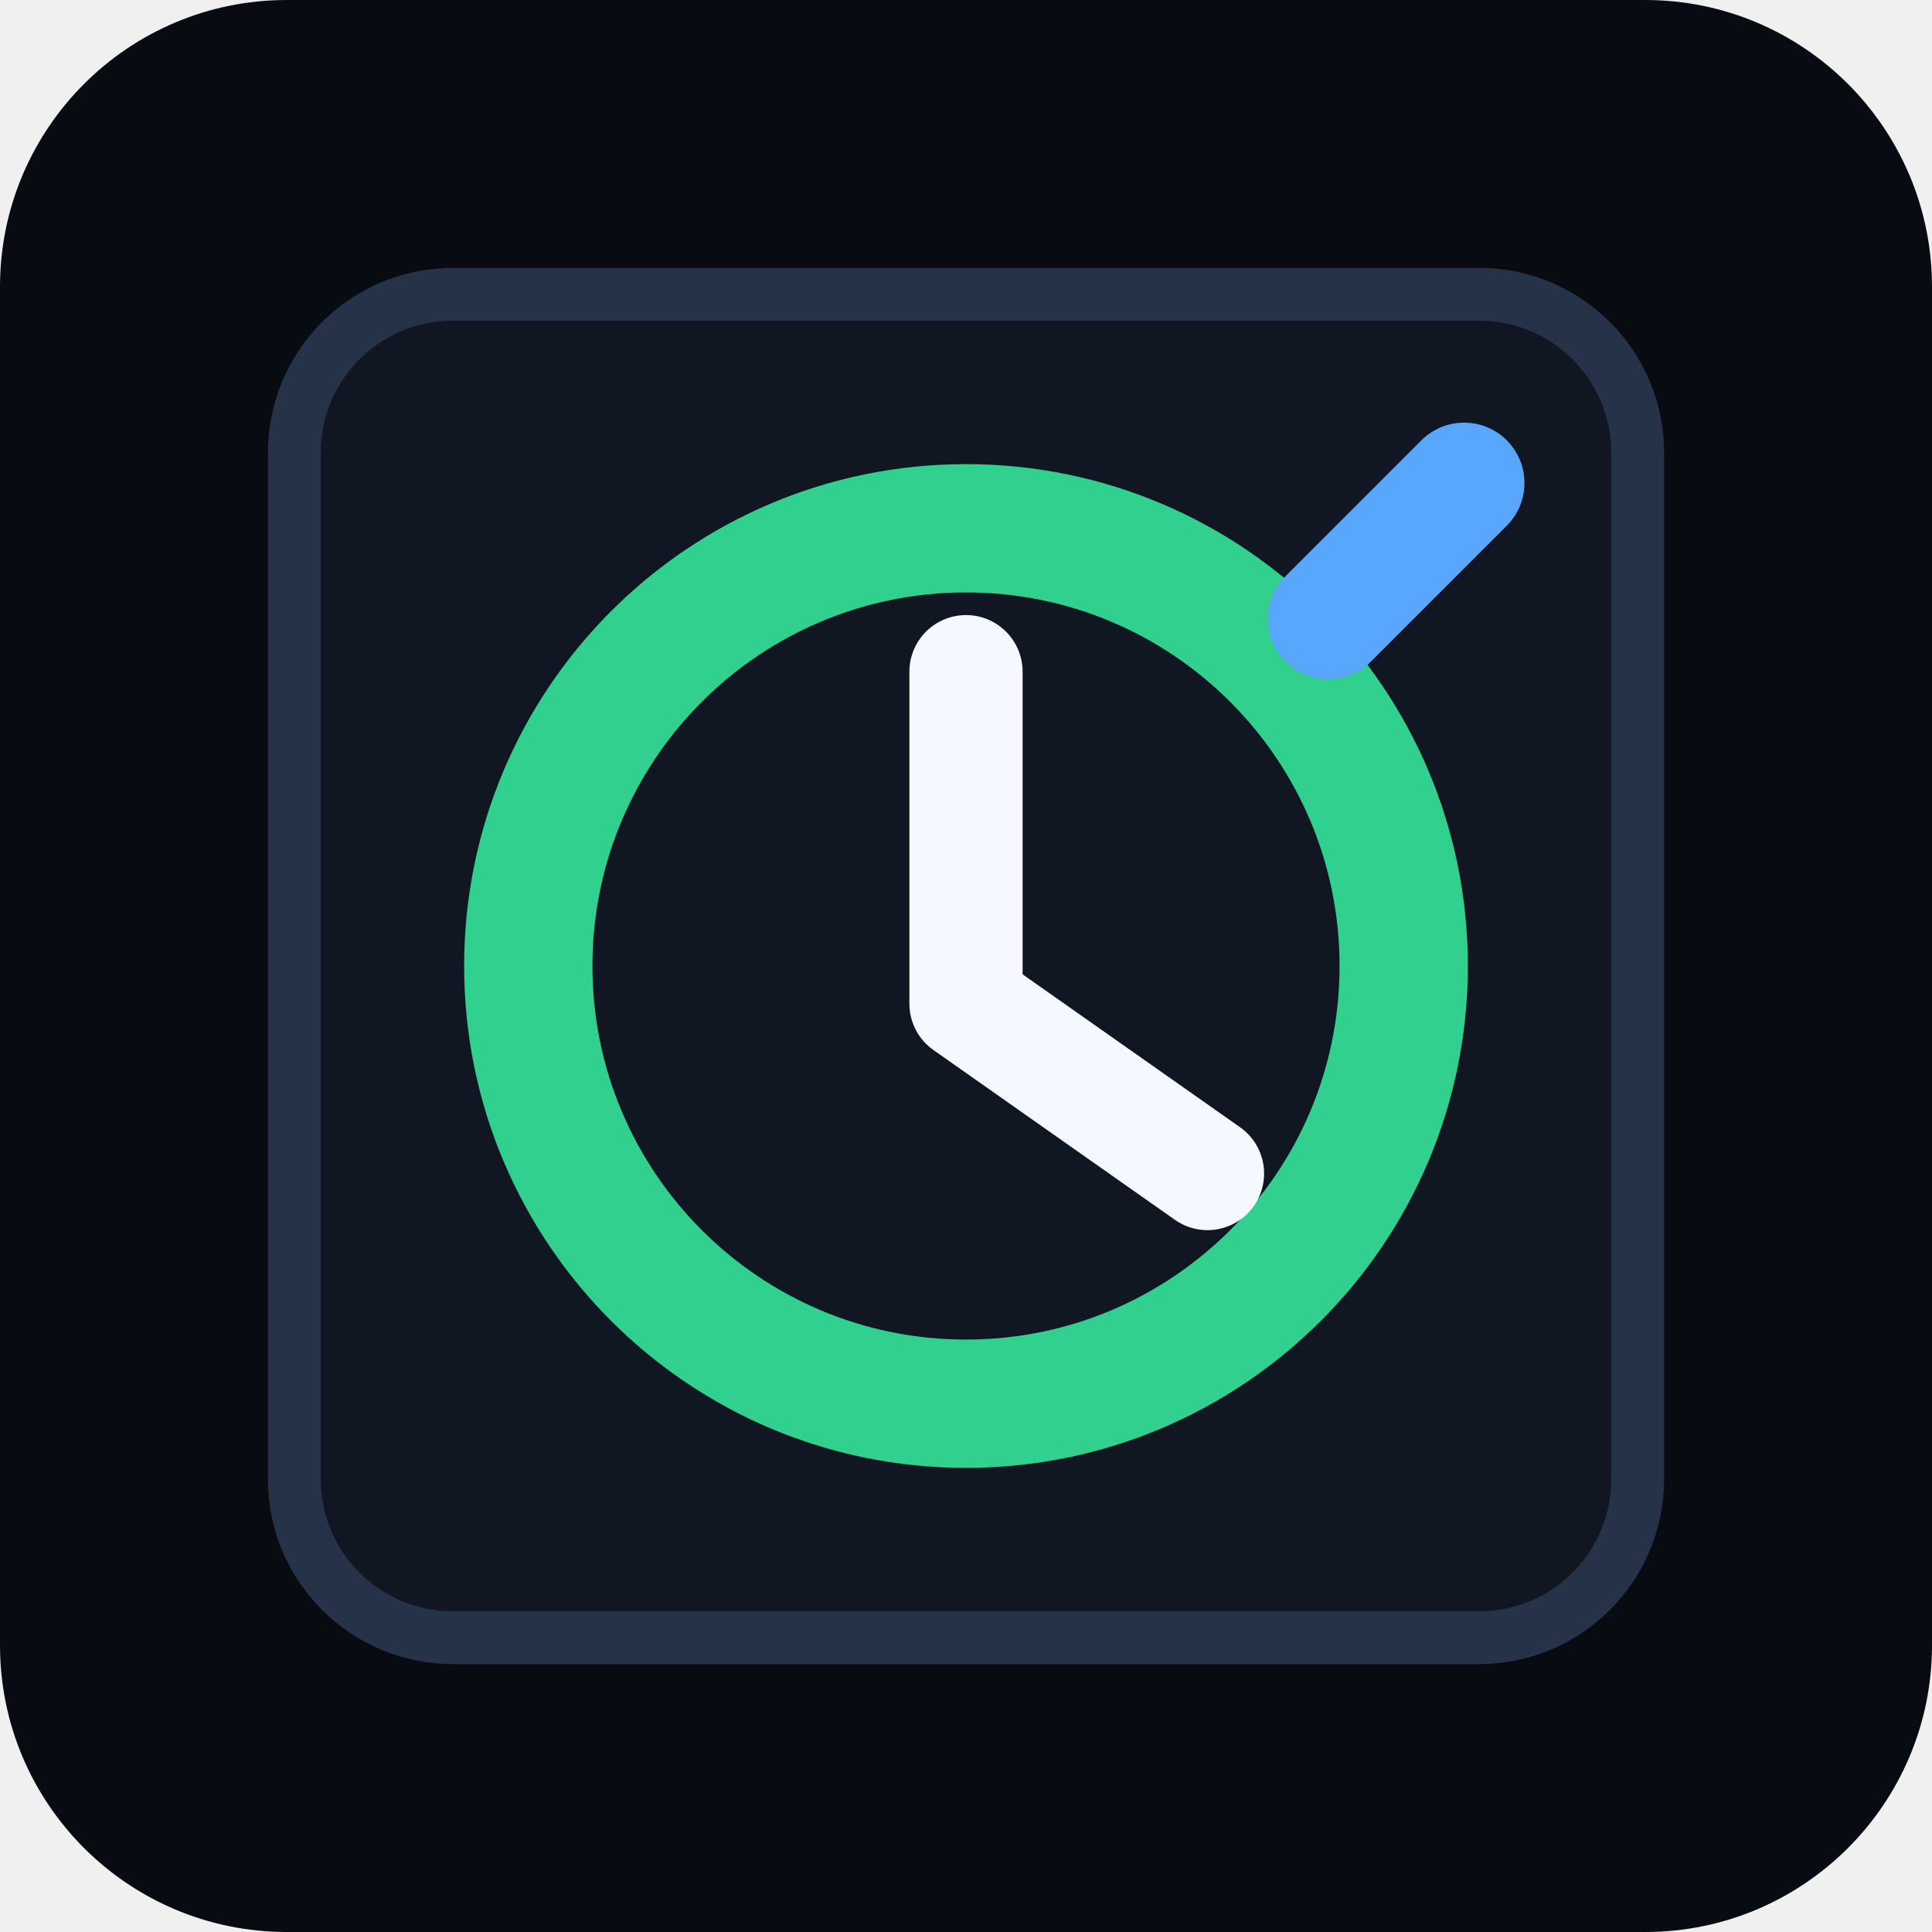
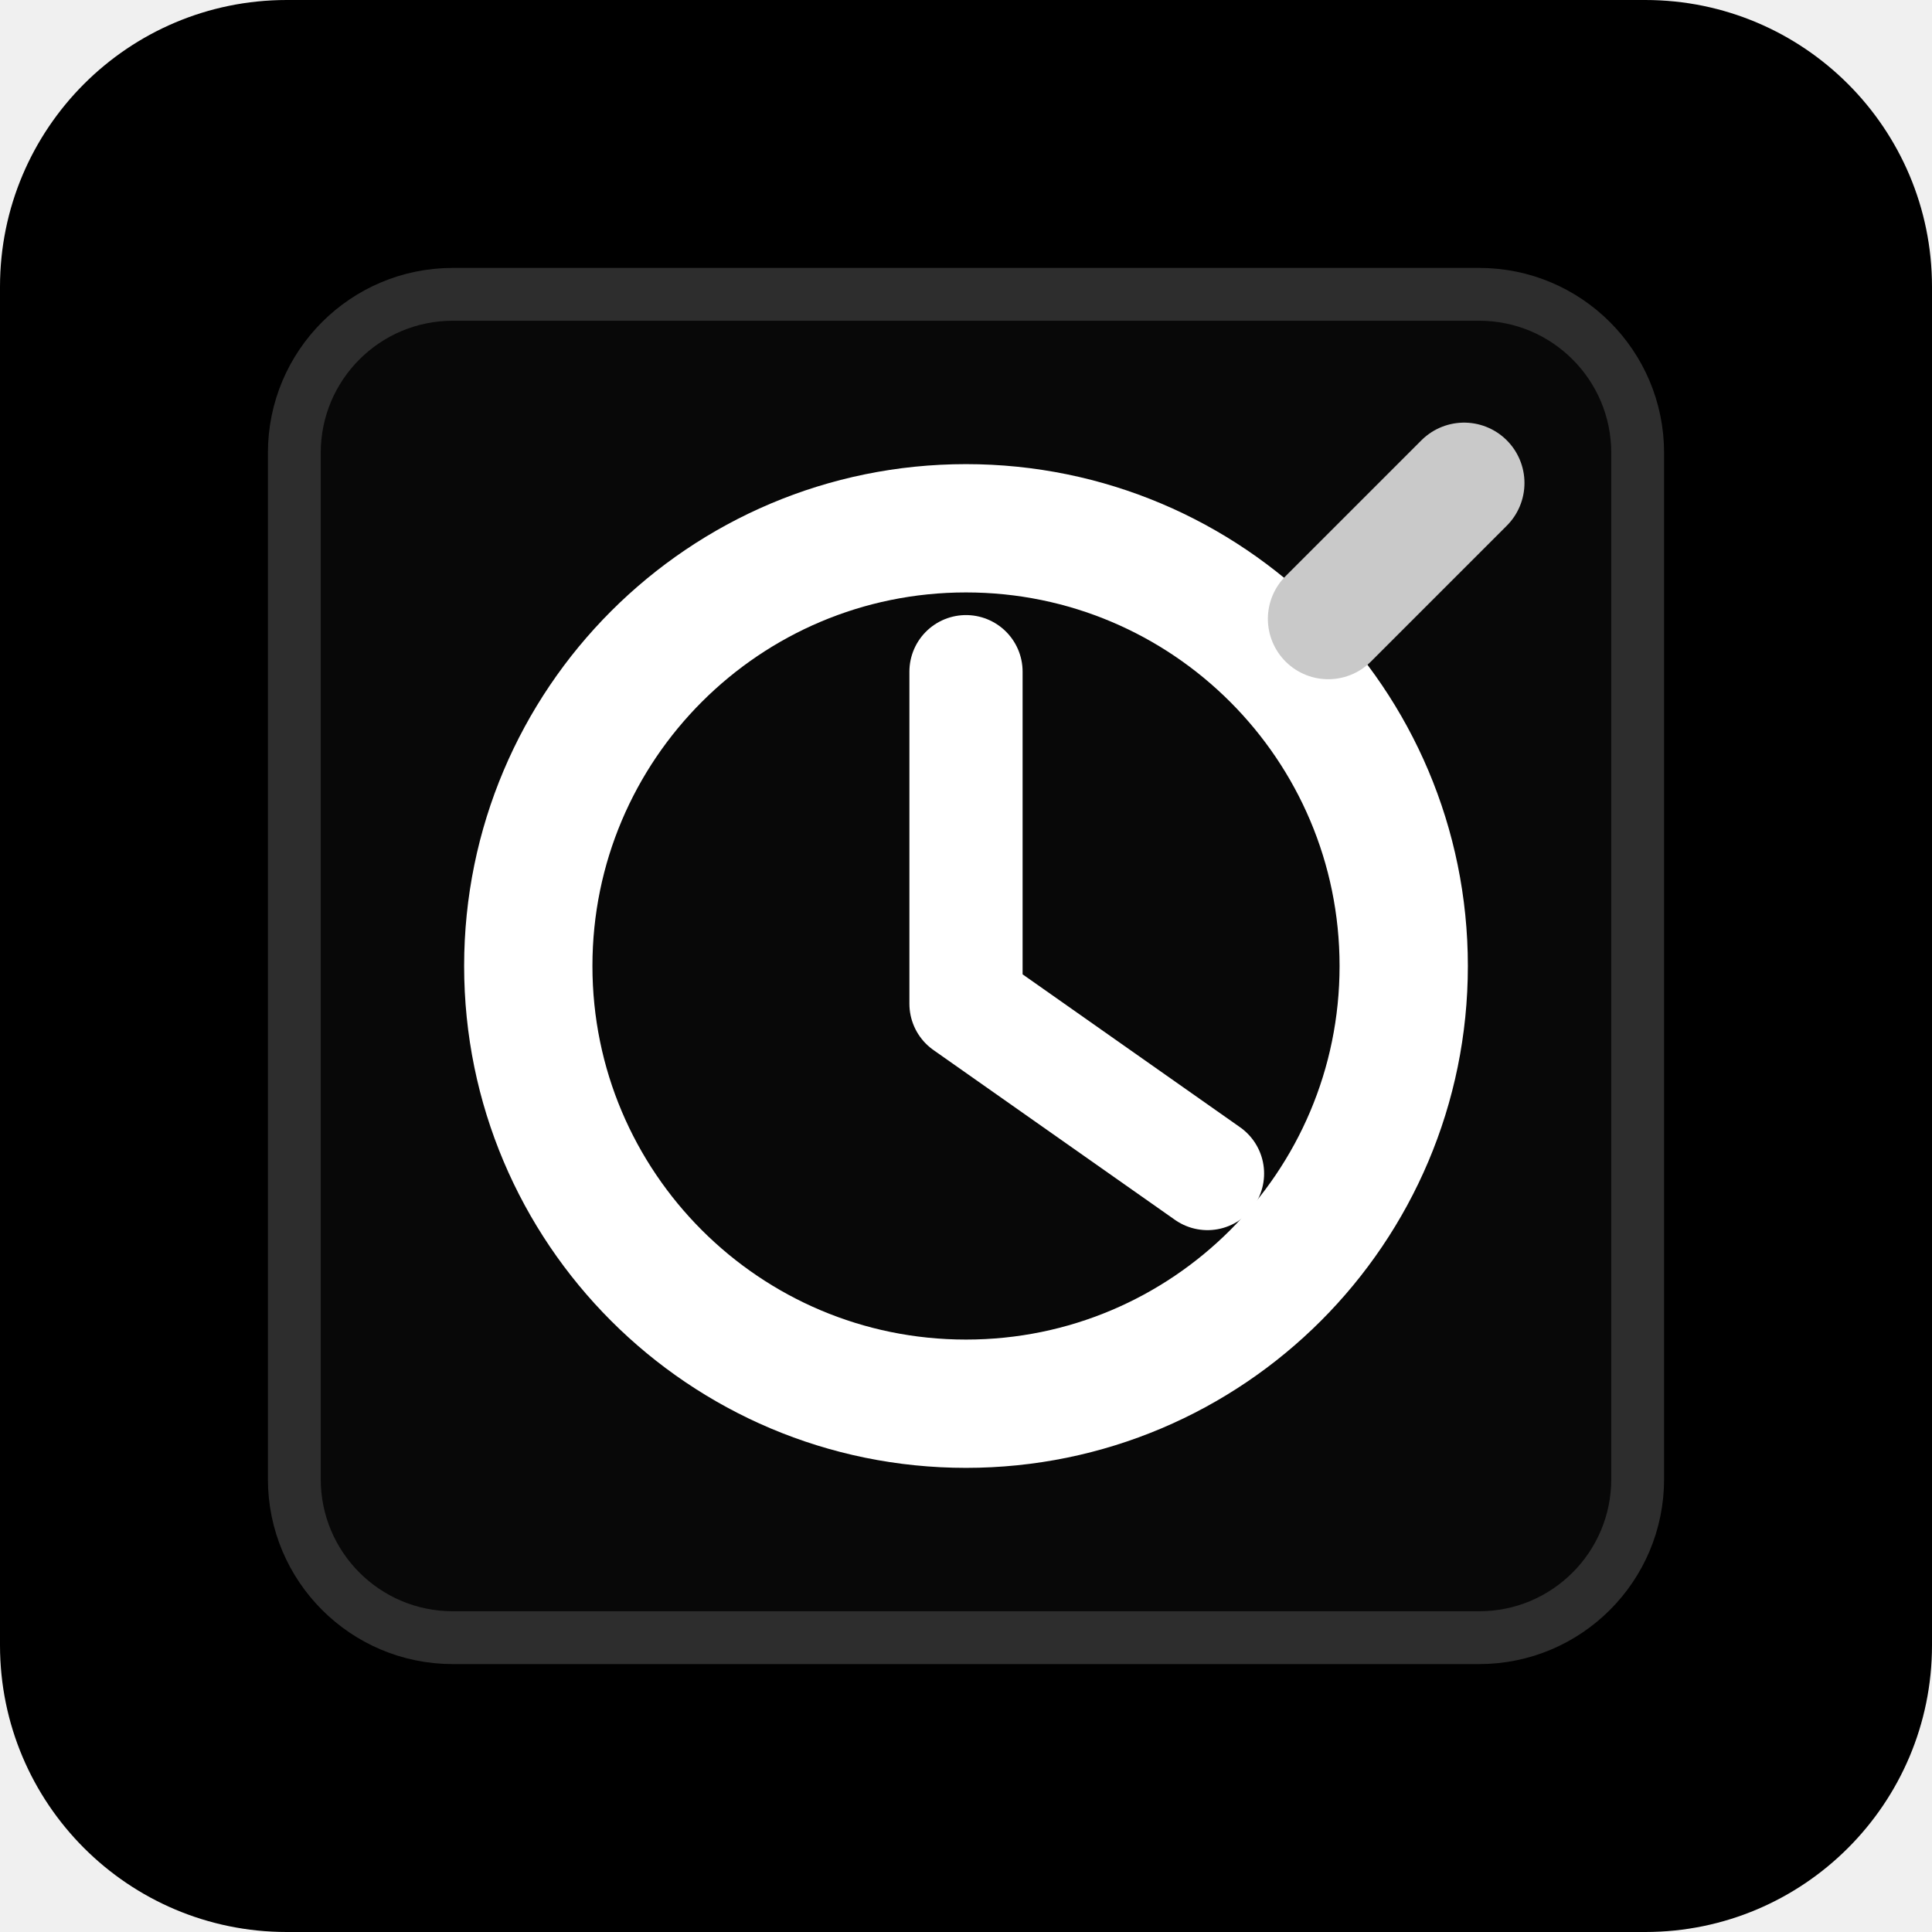
<svg xmlns="http://www.w3.org/2000/svg" viewBox="0 0 512 512">
-   <rect width="512" height="512" rx="76" fill="#080b12" />
-   <rect x="78" y="78" width="356" height="356" rx="42" fill="#111722" stroke="#263247" stroke-width="14" />
-   <circle cx="256" cy="256" r="116" fill="none" stroke="#31d08f" stroke-width="34" />
-   <path d="M256 178v88l64 45" fill="none" stroke="#f5f8ff" stroke-width="30" stroke-linecap="round" stroke-linejoin="round" />
-   <path d="M352 164l36-36" stroke="#58a6ff" stroke-width="32" stroke-linecap="round" />
+   <rect width="512" height="512" rx="76" fill="#000000" />
+   <rect x="78" y="78" width="356" height="356" rx="42" fill="#080808" stroke="#2d2d2d" stroke-width="14" />
+   <circle cx="256" cy="256" r="116" fill="none" stroke="#ffffff" stroke-width="34" />
+   <path d="M256 178v88l64 45" fill="none" stroke="#ffffff" stroke-width="30" stroke-linecap="round" stroke-linejoin="round" />
+   <path d="M352 164l36-36" stroke="#c9c9c9" stroke-width="32" stroke-linecap="round" />
</svg>
